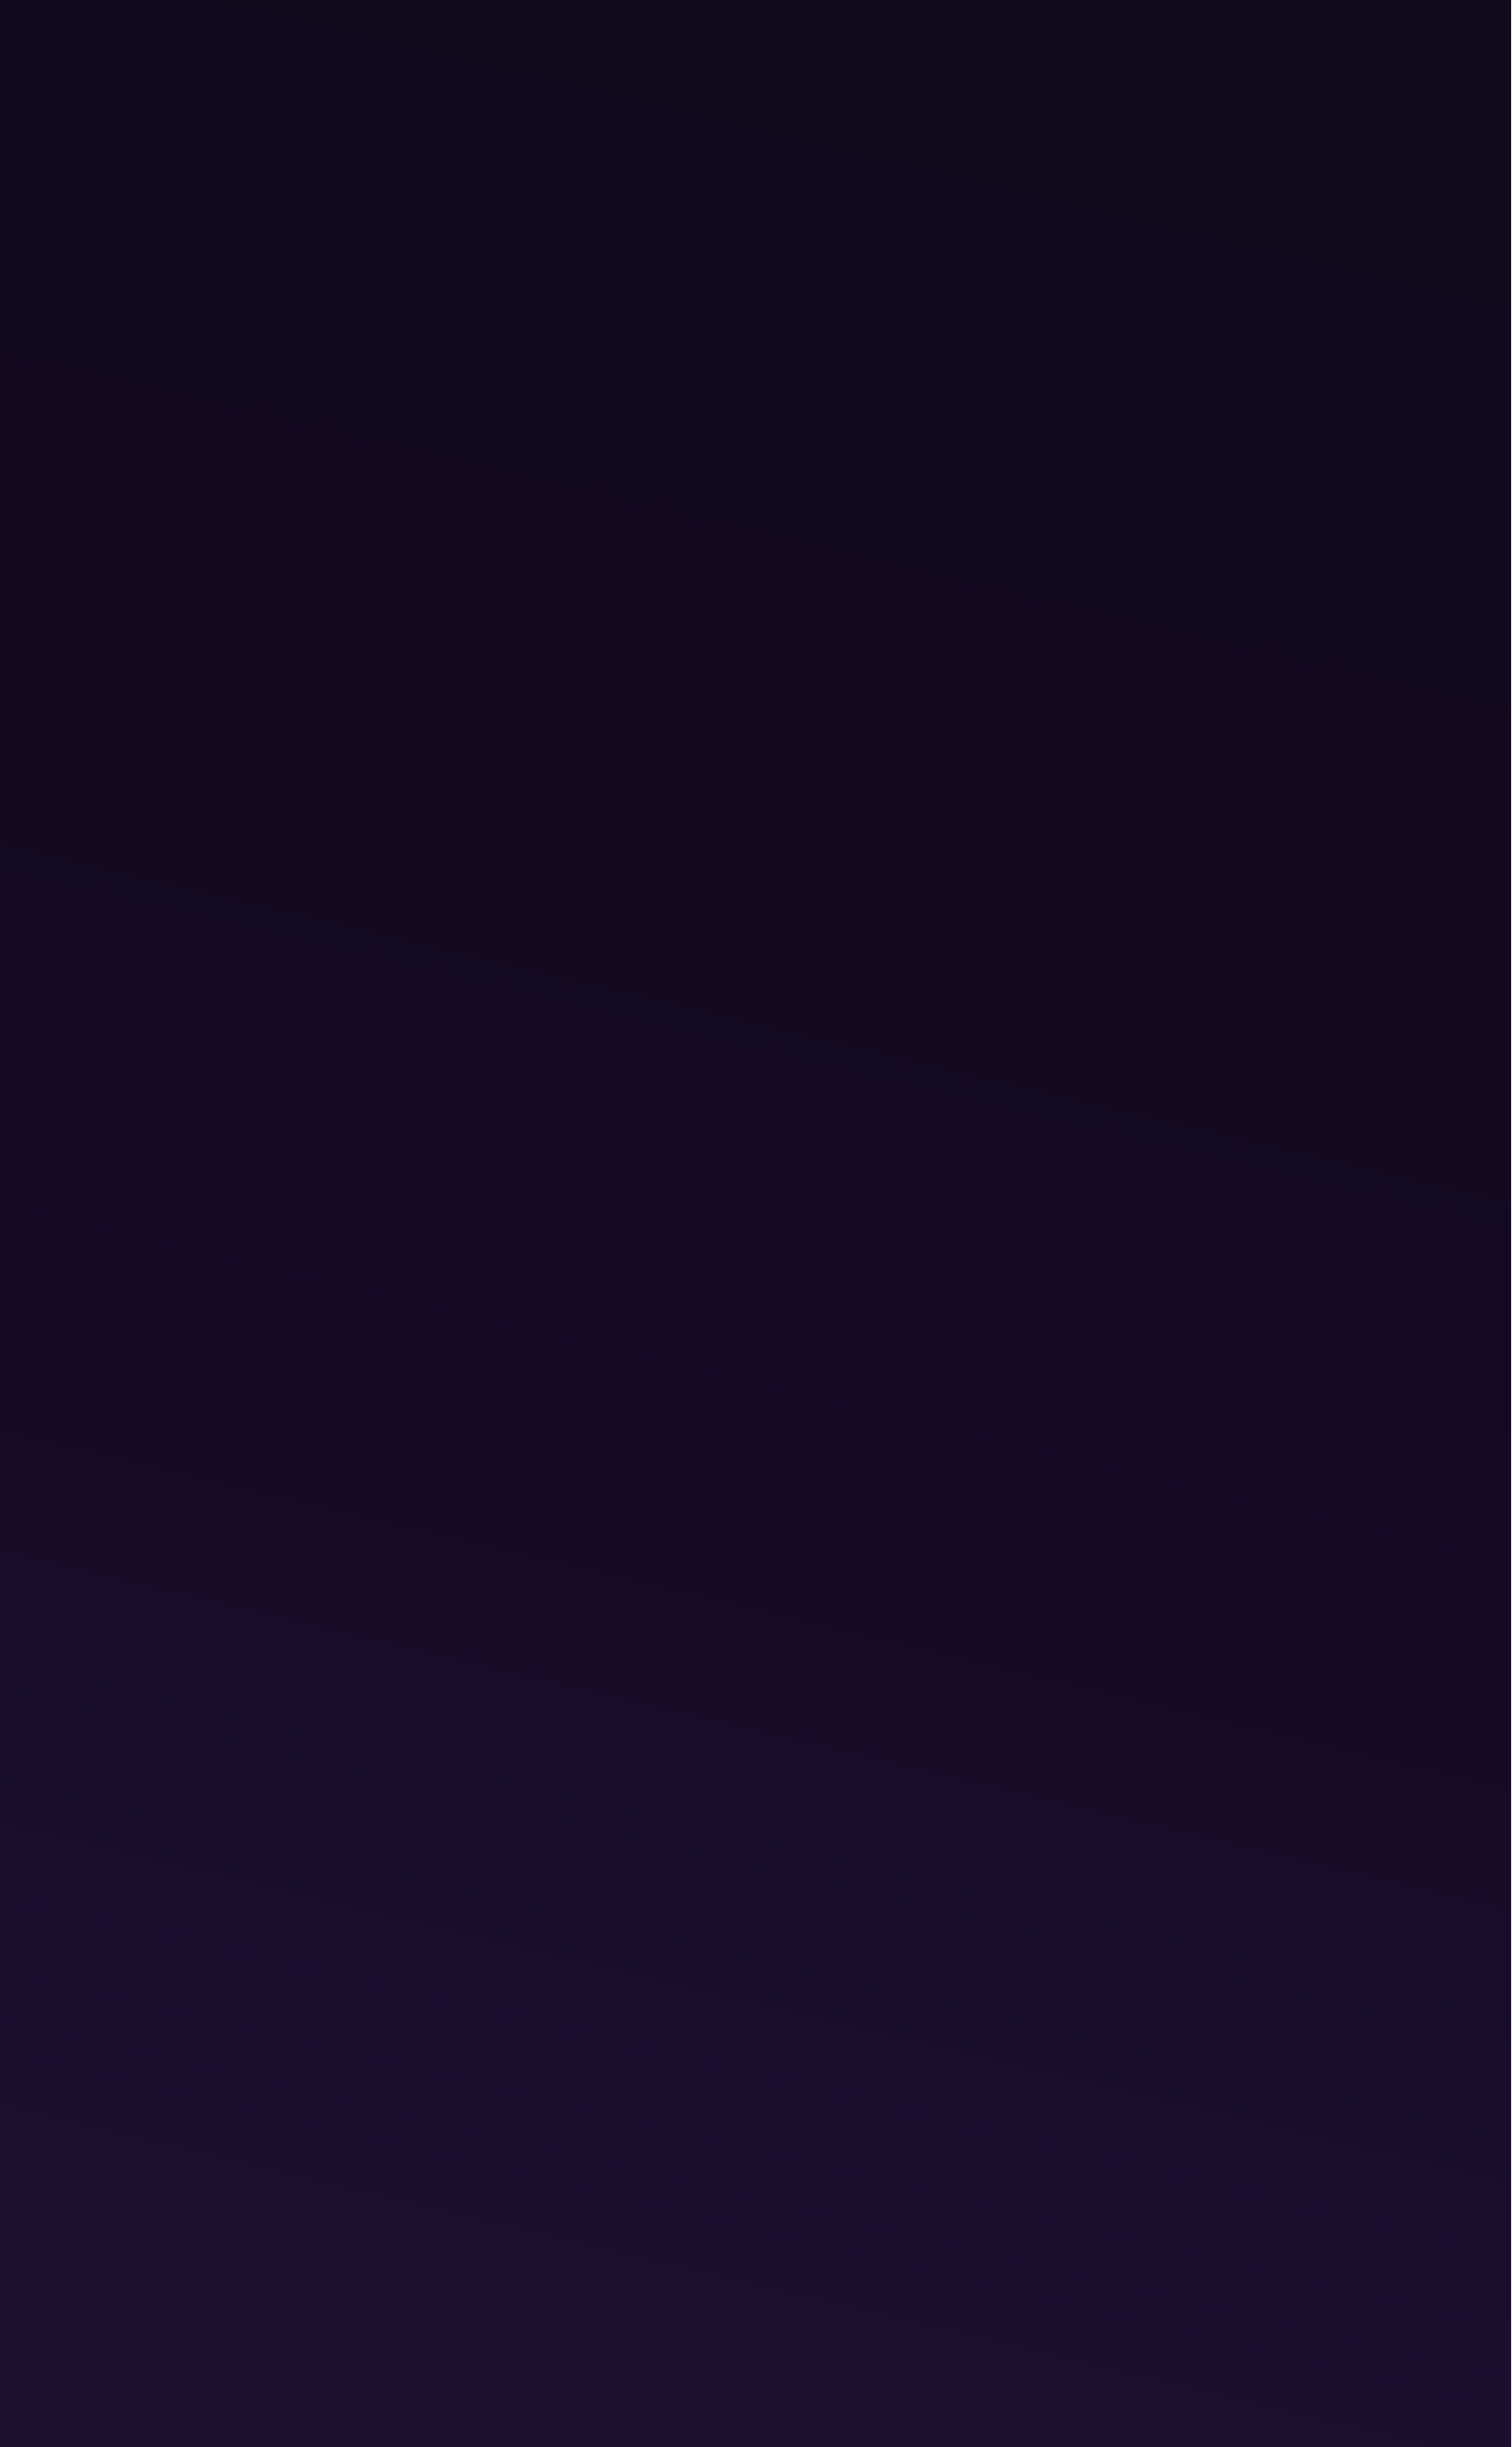
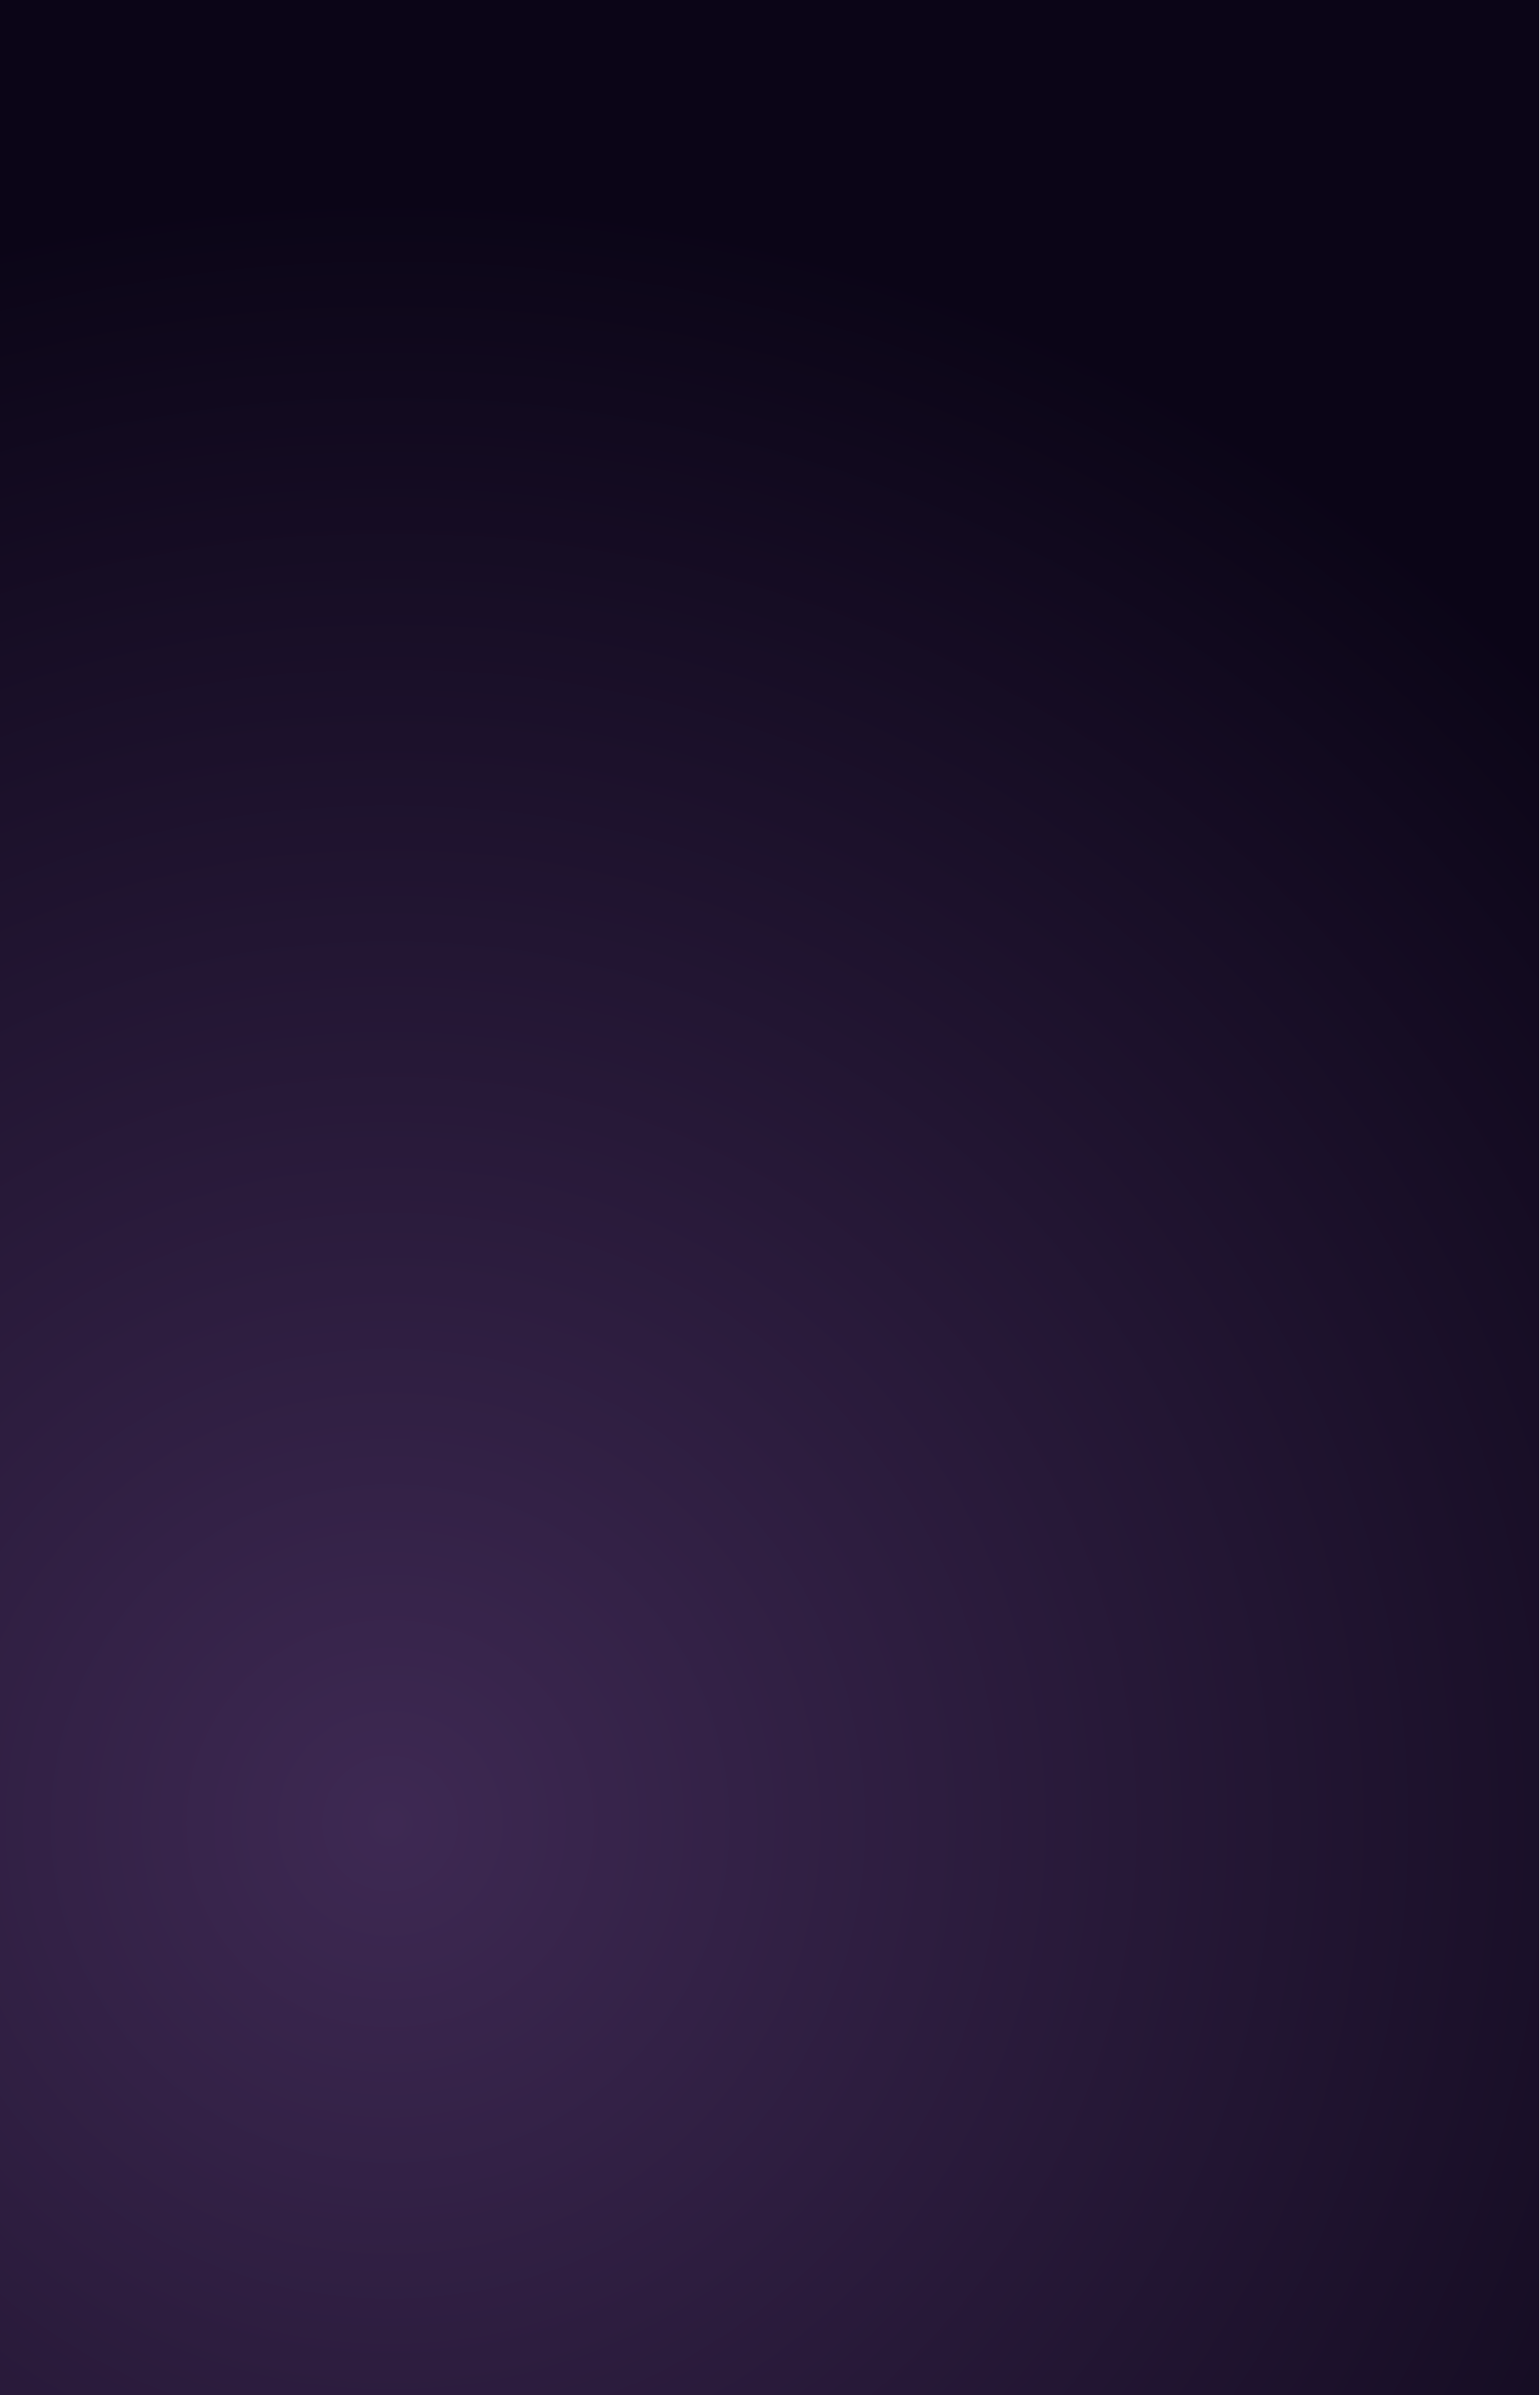
- <svg xmlns="http://www.w3.org/2000/svg" xmlns:xlink="http://www.w3.org/1999/xlink" version="1.1" preserveAspectRatio="xMidYMid meet" viewBox="0 0 420 680" width="420" height="680">
+ <svg xmlns="http://www.w3.org/2000/svg" xmlns:xlink="http://www.w3.org/1999/xlink" version="1.1" preserveAspectRatio="xMidYMid meet" viewBox="0 0 450 700" width="450" height="700">
  <defs>
-     <path d="M0 0L420 0L420 680L0 680L0 0Z" id="a3aCiEsdrI" />
-     <linearGradient id="gradienta6EQDz2lF" gradientUnits="userSpaceOnUse" x1="308.35" y1="3.31" x2="147.44" y2="680">
-       <stop style="stop-color: #120b1e;stop-opacity: 1" offset="0%" />
-       <stop style="stop-color: #120920;stop-opacity: 1" offset="31.214%" />
-       <stop style="stop-color: #170c29;stop-opacity: 1" offset="72.288%" />
-       <stop style="stop-color: #1d1132;stop-opacity: 1" offset="100%" />
-     </linearGradient>
+     <path d="M0 0L450 0L450 700L0 700L0 0Z" id="a6QD5mcAdv" />
+     <radialGradient id="gradientj17SfZnvo" gradientUnits="userSpaceOnUse" cx="114" cy="533" dx="427" dy="174" r="476.29">
+       <stop style="stop-color: #3e2953;stop-opacity: 1" offset="0%" />
+       <stop style="stop-color: #0b0517;stop-opacity: 1" offset="100%" />
+     </radialGradient>
  </defs>
  <g>
    <g>
      <g>
-         <use xlink:href="#a3aCiEsdrI" opacity="1" fill="url(#gradienta6EQDz2lF)" />
+         <use xlink:href="#a6QD5mcAdv" opacity="1" fill="url(#gradientj17SfZnvo)" />
      </g>
    </g>
  </g>
</svg>
